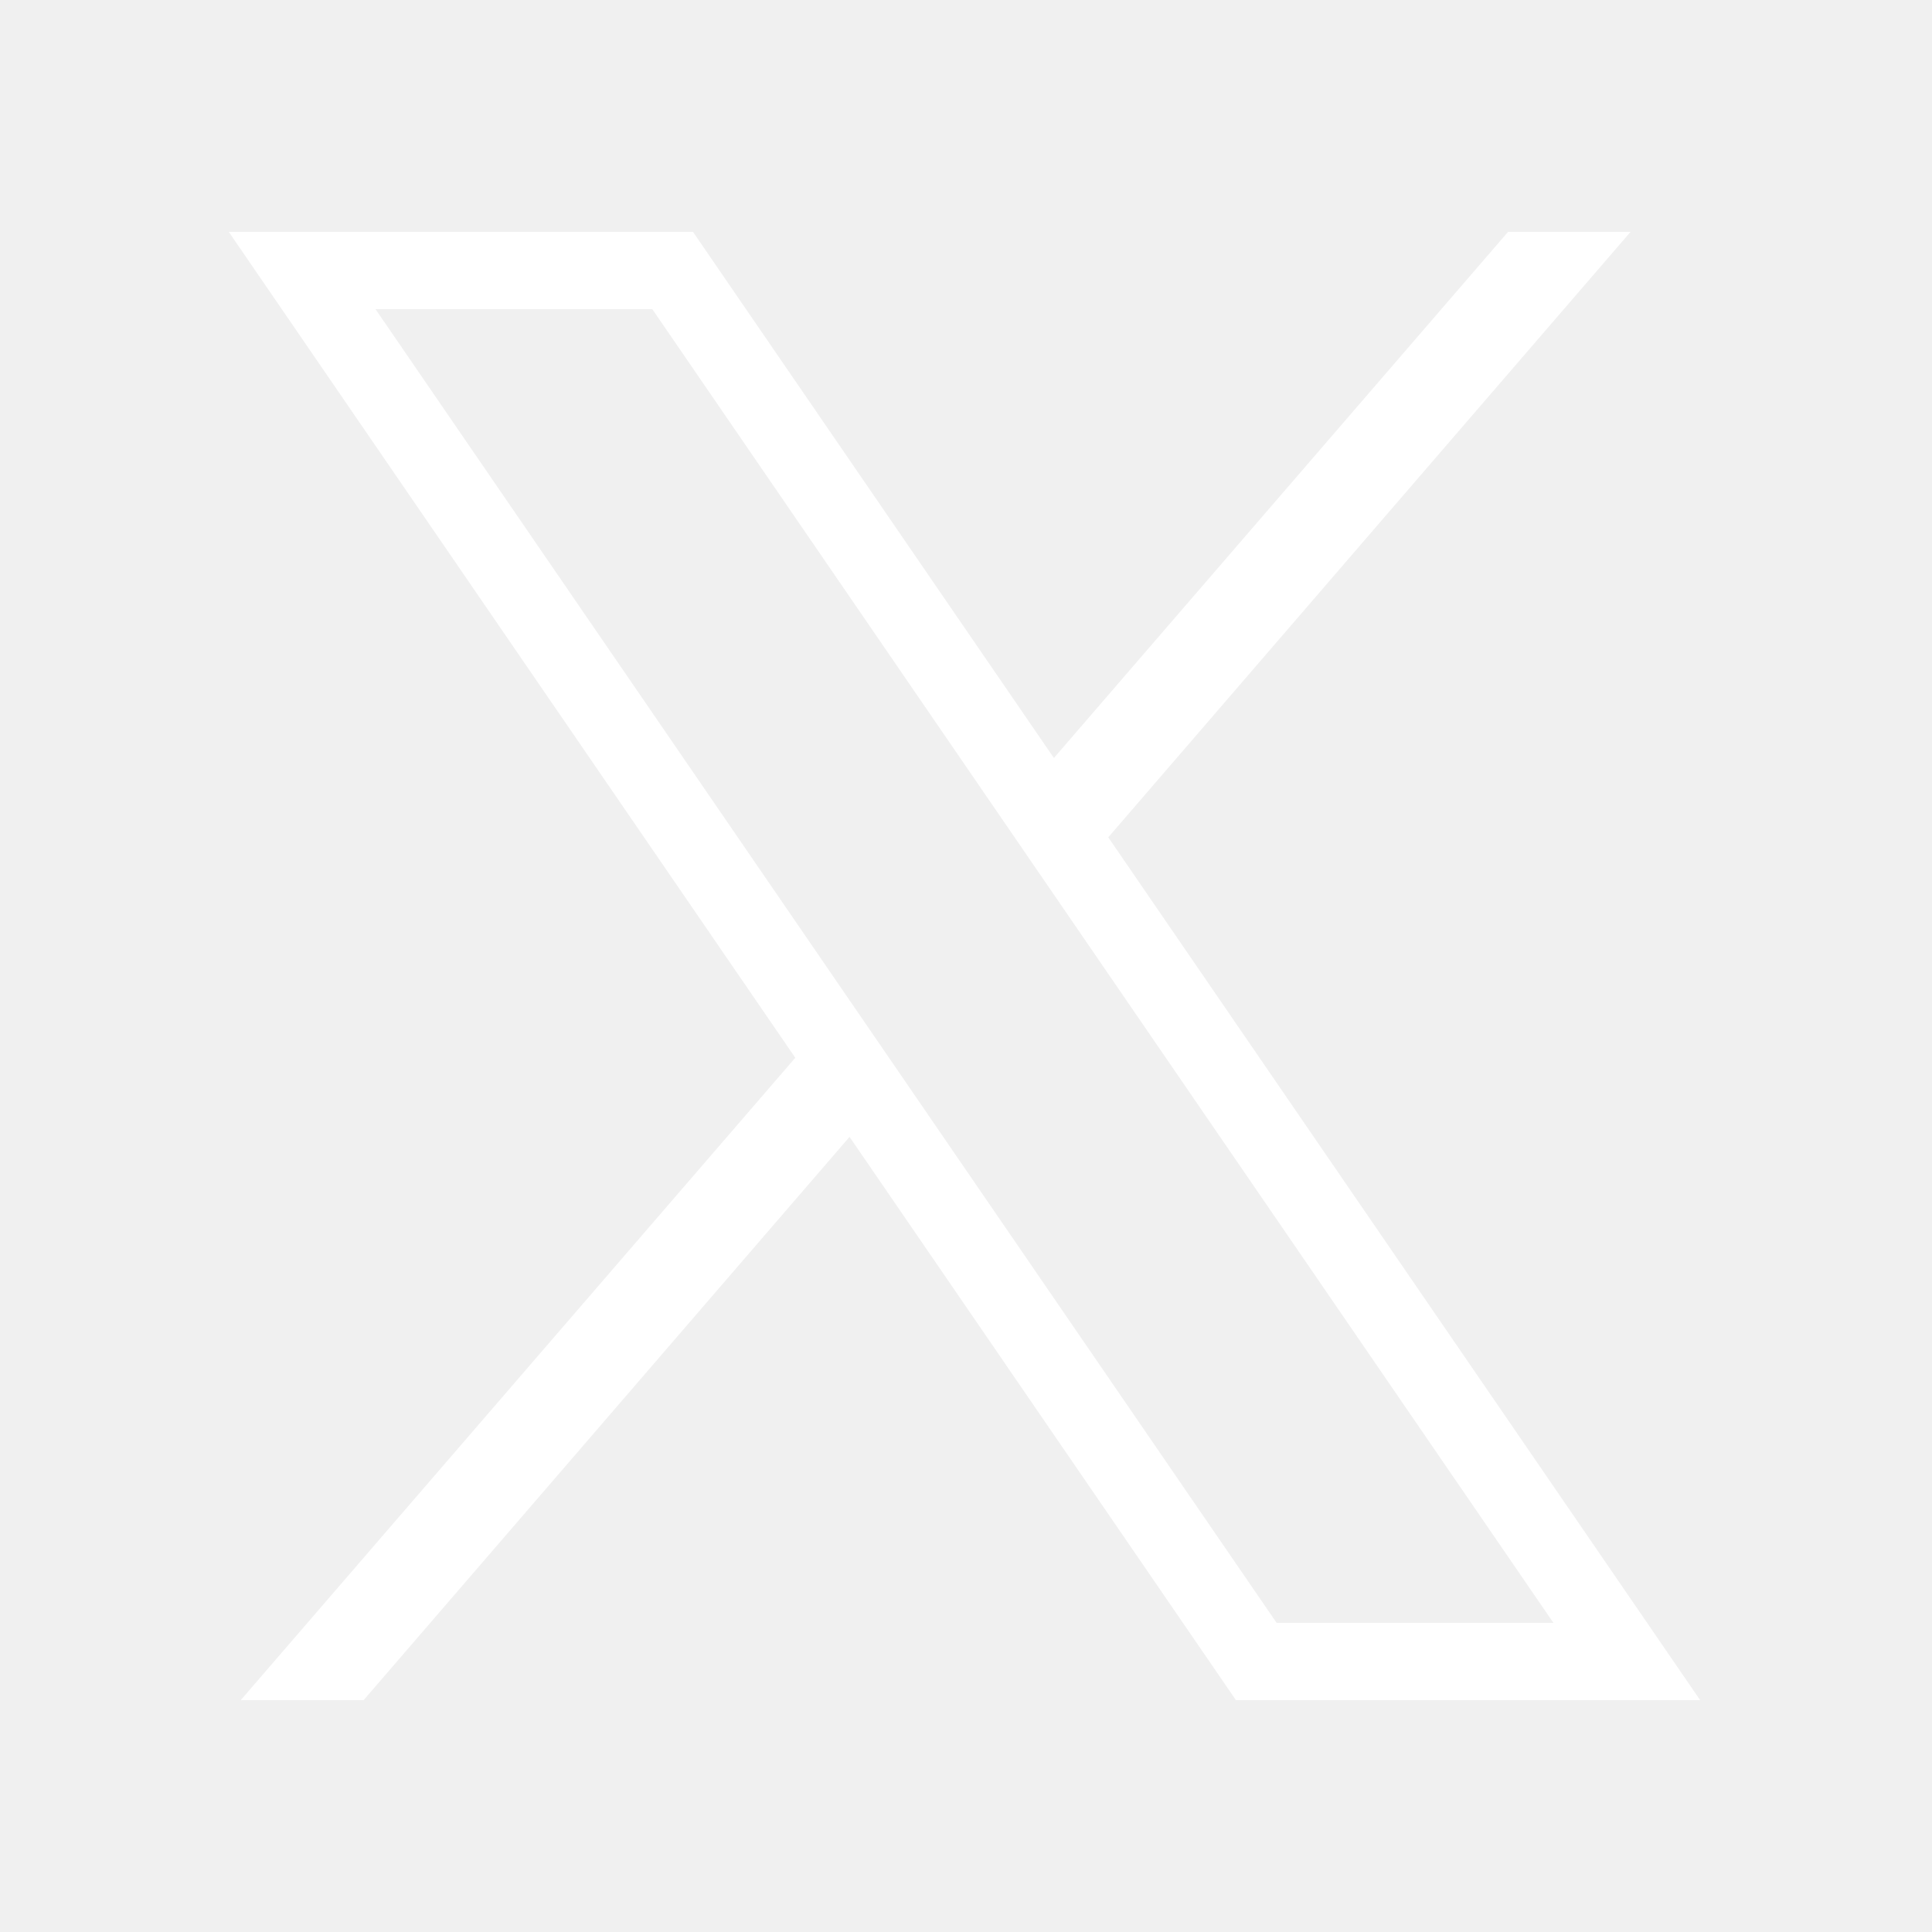
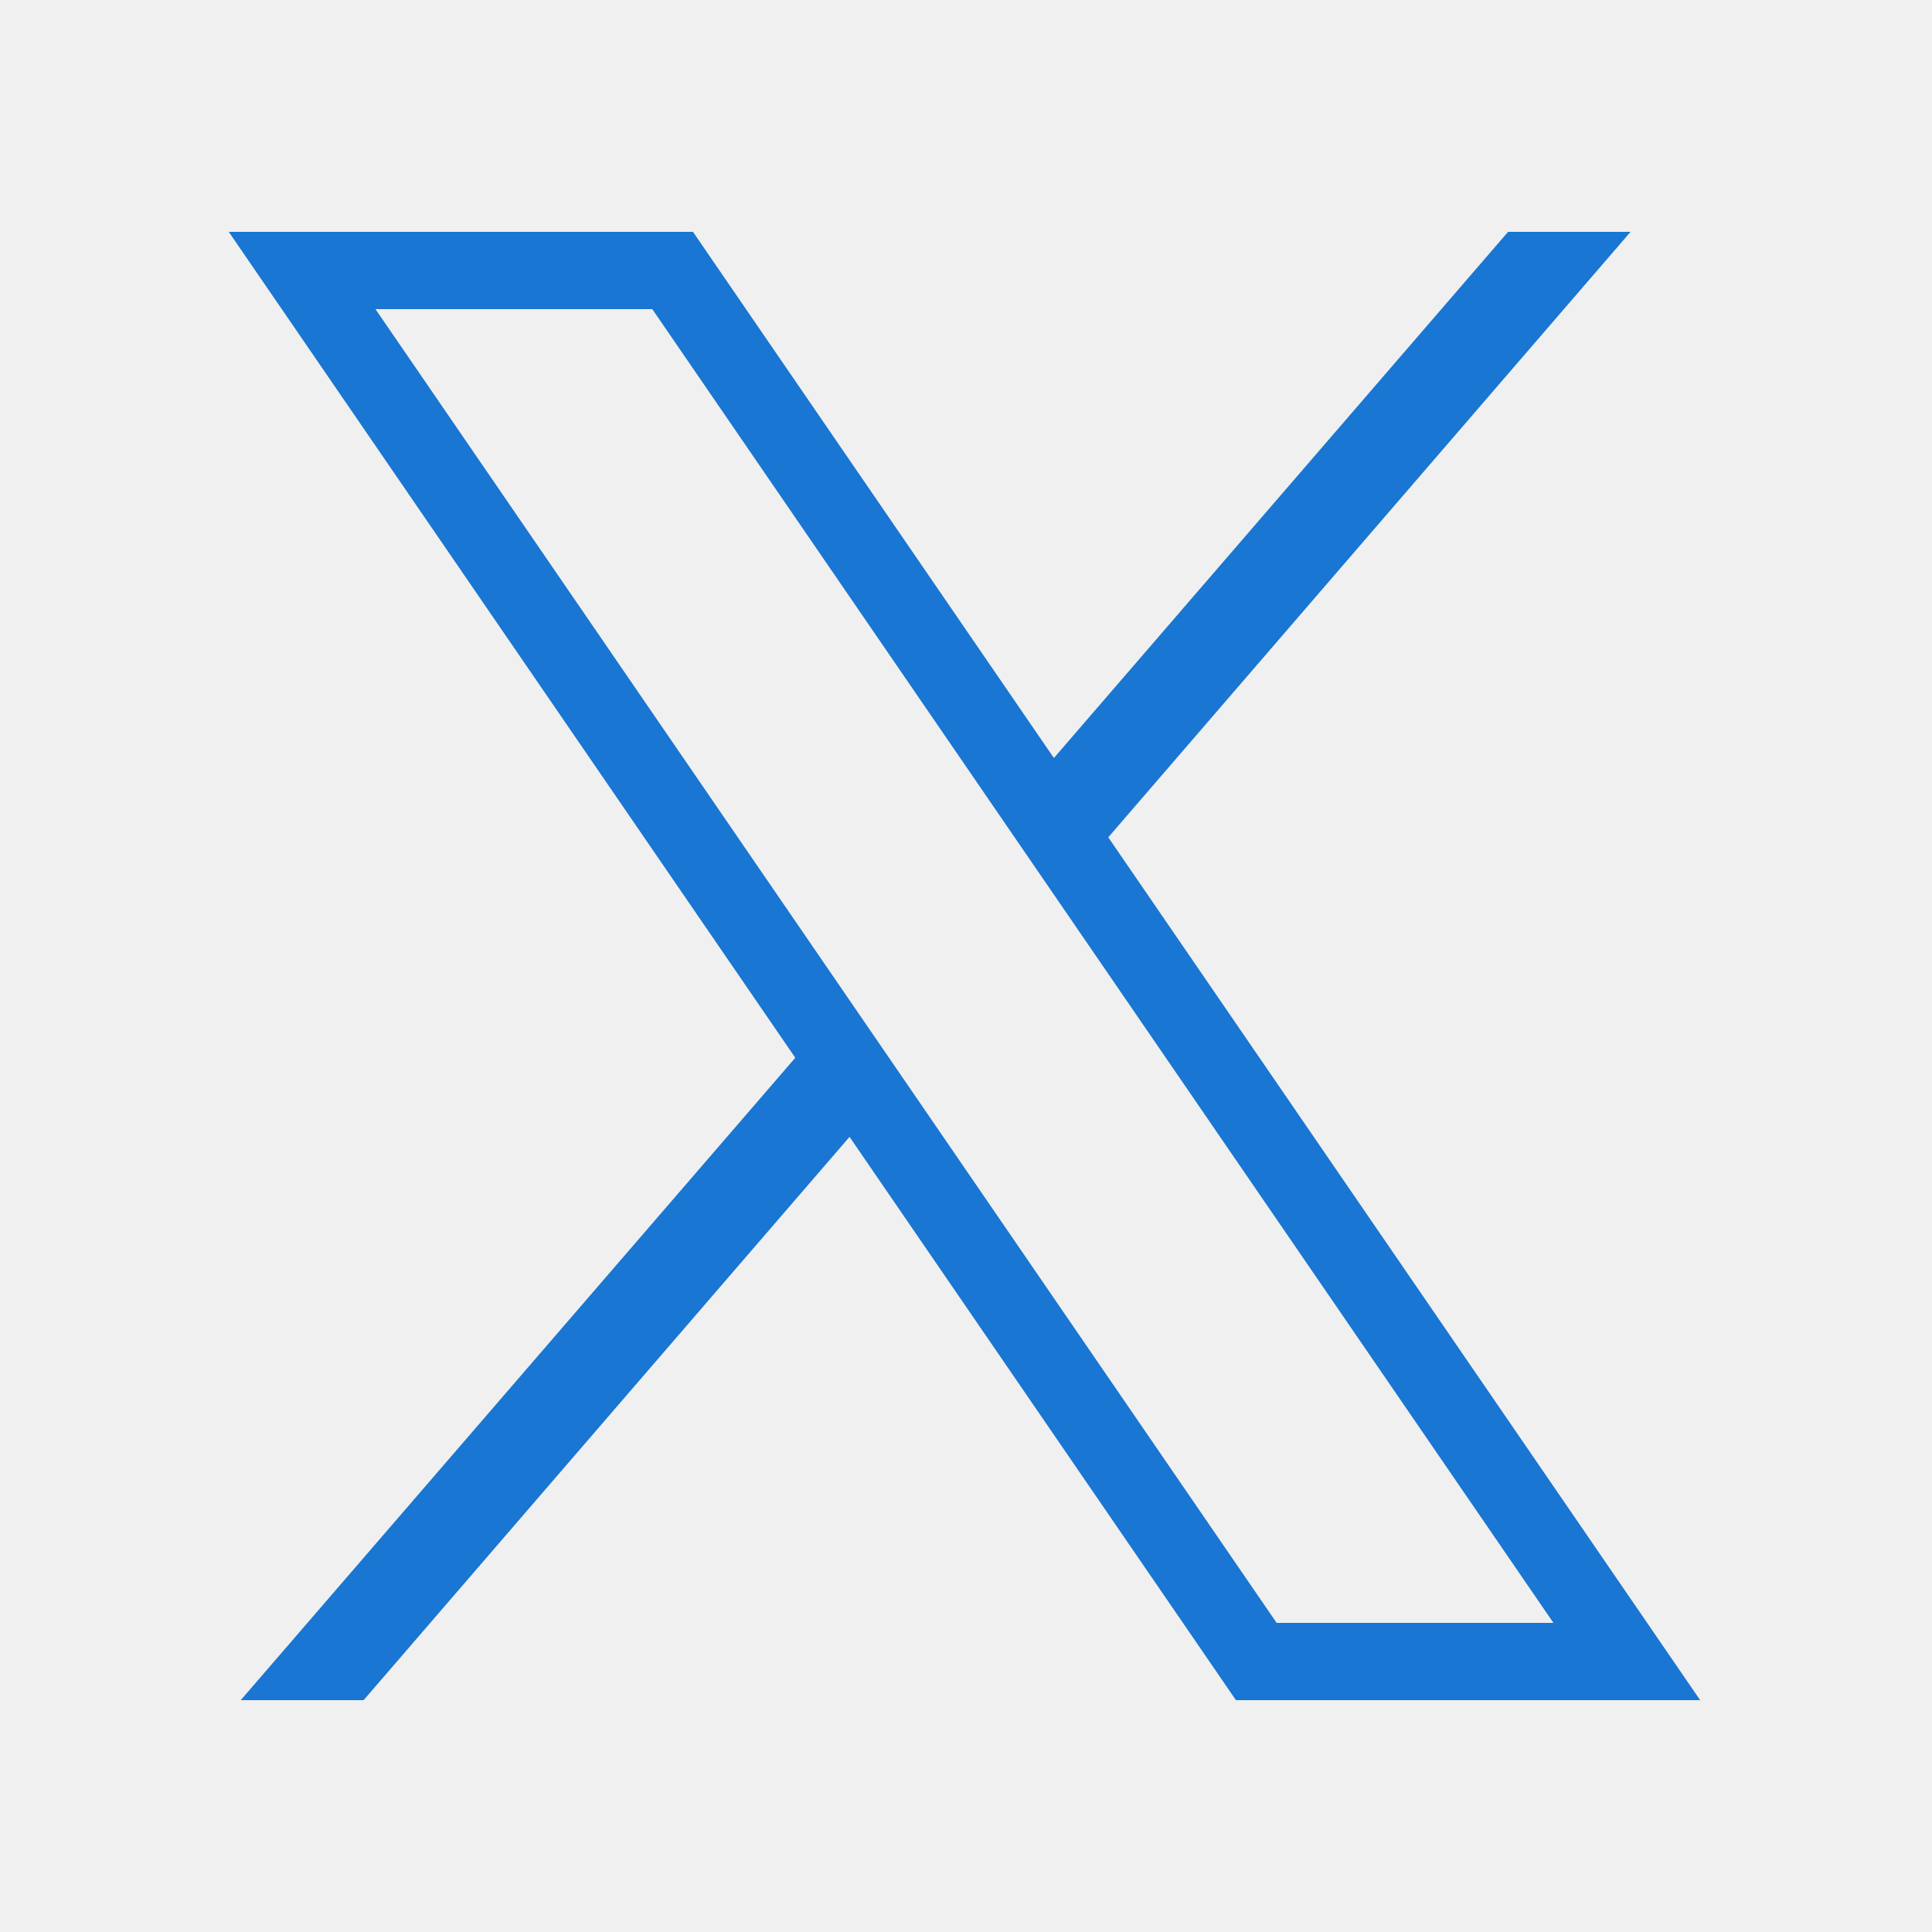
<svg xmlns="http://www.w3.org/2000/svg" viewBox="0 0 50 50" width="50px" height="50px">
-   <path d="M 5.92 6 L 20.582 27.375 L 6.23 44 L 9.41 44 L 21.986 29.422 L 31.986 44 L 44 44 L 28.682 21.67 L 42.199 6 L 39.029 6 L 27.275 19.617 L 17.934 6 L 5.92 6 z M 9.717 8 L 16.881 8 L 40.203 42 L 33.039 42 L 9.717 8 z" fill="#fff" />
+   <path d="M 5.92 6 L 20.582 27.375 L 6.23 44 L 9.41 44 L 21.986 29.422 L 31.986 44 L 44 44 L 28.682 21.67 L 42.199 6 L 39.029 6 L 27.275 19.617 L 17.934 6 L 5.92 6 z M 9.717 8 L 16.881 8 L 40.203 42 L 33.039 42 L 9.717 8 z" fill="#1976D2" />
</svg>
